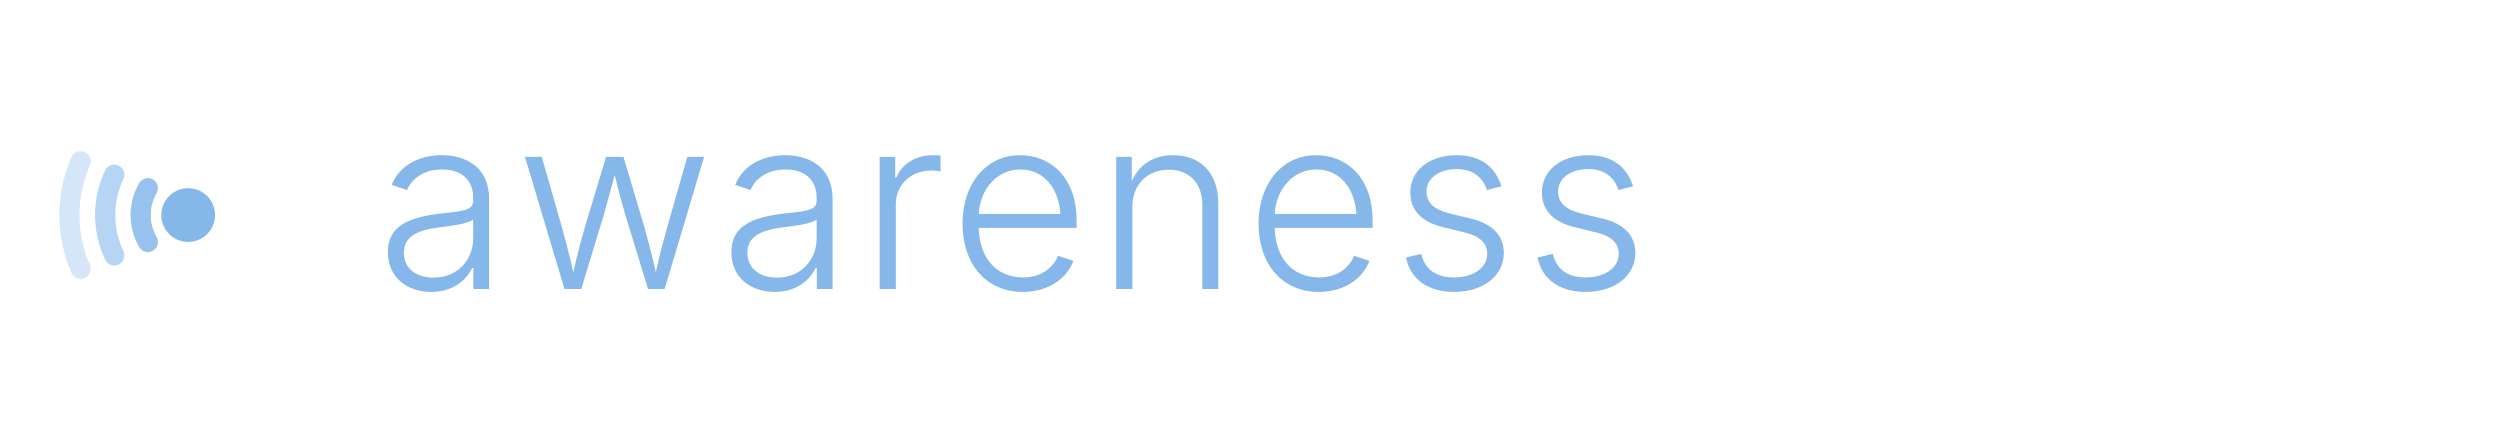
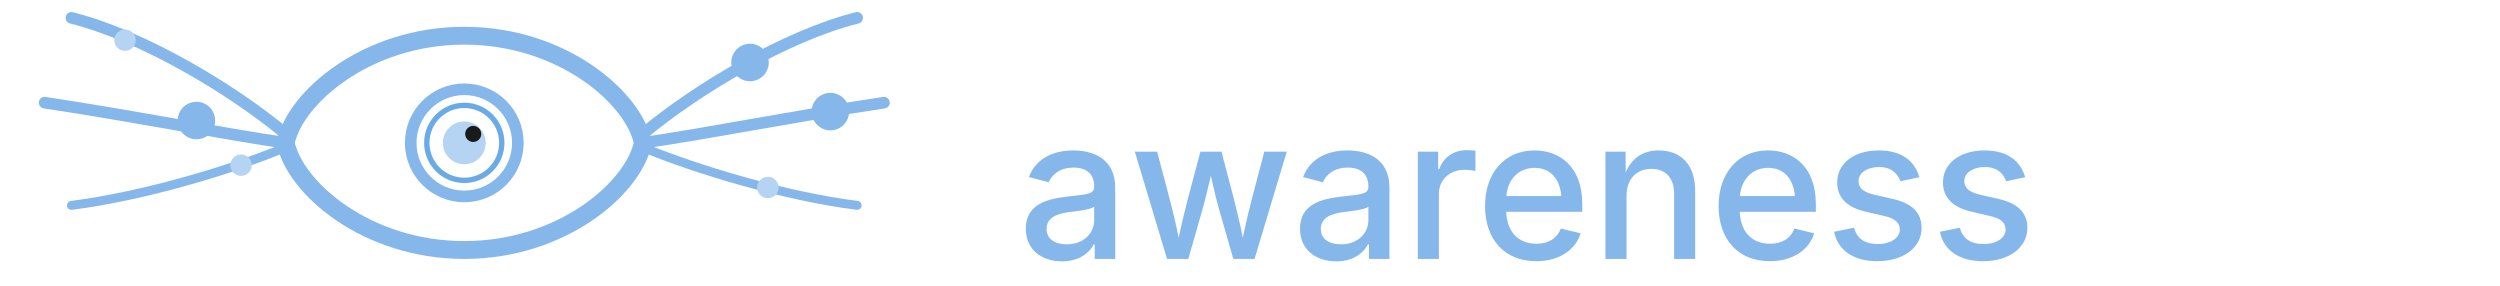
- <svg xmlns="http://www.w3.org/2000/svg" viewBox="0 0 186 32" height="32" width="186">
-   <g transform="translate(14, 16)">
-     <path d="M -8 4 A 10 10 0 0 1 -8 -4" fill="none" stroke="#85B7EB" stroke-width="1.5" stroke-linecap="round" opacity="0.35" />
-     <path d="M -5.5 3 A 7 7 0 0 1 -5.5 -3" fill="none" stroke="#85B7EB" stroke-width="1.5" stroke-linecap="round" opacity="0.6" />
-     <path d="M -3 2 A 4 4 0 0 1 -3 -2" fill="none" stroke="#85B7EB" stroke-width="1.5" stroke-linecap="round" opacity="0.85" />
-     <circle cx="0" cy="0" r="2" fill="#85B7EB" />
-   </g>
-   <text x="28" y="21.5" font-family="Inter, -apple-system, BlinkMacSystemFont, 'Segoe UI', Helvetica, Arial, sans-serif" font-size="18" font-weight="300" letter-spacing="0.5" fill="#85B7EB">awareness</text>
+ <svg xmlns="http://www.w3.org/2000/svg" width="280" viewBox="-52 -16 280 32">
+   <path d="M-44,-14 C-36,-12 -26,-6 -20,-1" fill="none" stroke="#85B7EB" stroke-width="1.3" stroke-linecap="round" />
+   <path d="M-47,-4.5 C-37,-3 -27,-1 -20,0" fill="none" stroke="#85B7EB" stroke-width="1.3" stroke-linecap="round" />
+   <path d="M-44,7 C-36,6 -26,3 -20,0.5" fill="none" stroke="#85B7EB" stroke-width="1" stroke-linecap="round" />
+   <path d="M44,-14 C36,-12 26,-6 20,-1" fill="none" stroke="#85B7EB" stroke-width="1.3" stroke-linecap="round" />
+   <path d="M47,-4.5 C37,-3 27,-1 20,0" fill="none" stroke="#85B7EB" stroke-width="1.3" stroke-linecap="round" />
+   <path d="M44,7 C36,6 26,3 20,0.5" fill="none" stroke="#85B7EB" stroke-width="1" stroke-linecap="round" />
+   <circle cx="-38" cy="-11.5" r="1.2" fill="#B5D4F4" />
+   <circle cx="-30" cy="-2.5" r="2.1" fill="#85B7EB" />
+   <circle cx="-25" cy="2.5" r="1.2" fill="#B5D4F4" />
+   <circle cx="32" cy="-9" r="2.1" fill="#85B7EB" />
+   <circle cx="41" cy="-3.5" r="2.1" fill="#85B7EB" />
+   <circle cx="34" cy="5" r="1.2" fill="#B5D4F4" />
+   <path d="M-20,0 C-19,-5 -11,-12 0,-12 C11,-12 19,-5 20,0 C19,5 11,12 0,12 C-11,12 -19,5 -20,0Z" fill="none" stroke="#85B7EB" stroke-width="2" />
+   <circle cx="0" cy="0" r="6" fill="none" stroke="#85B7EB" stroke-width="1.3" />
+   <circle cx="0" cy="0" r="4.2" fill="none" stroke="#6AAAE6" stroke-width="0.6" />
+   <circle cx="0" cy="0" r="2.4" fill="#B5D4F4" />
+   <circle cx="1" cy="-1" r="0.9" fill="#1a1a1a" />
+   <text x="62" y="5" font-family="system-ui, -apple-system, sans-serif" font-size="22" font-weight="500" fill="#85B7EB" dominant-baseline="central">awareness</text>
</svg>
